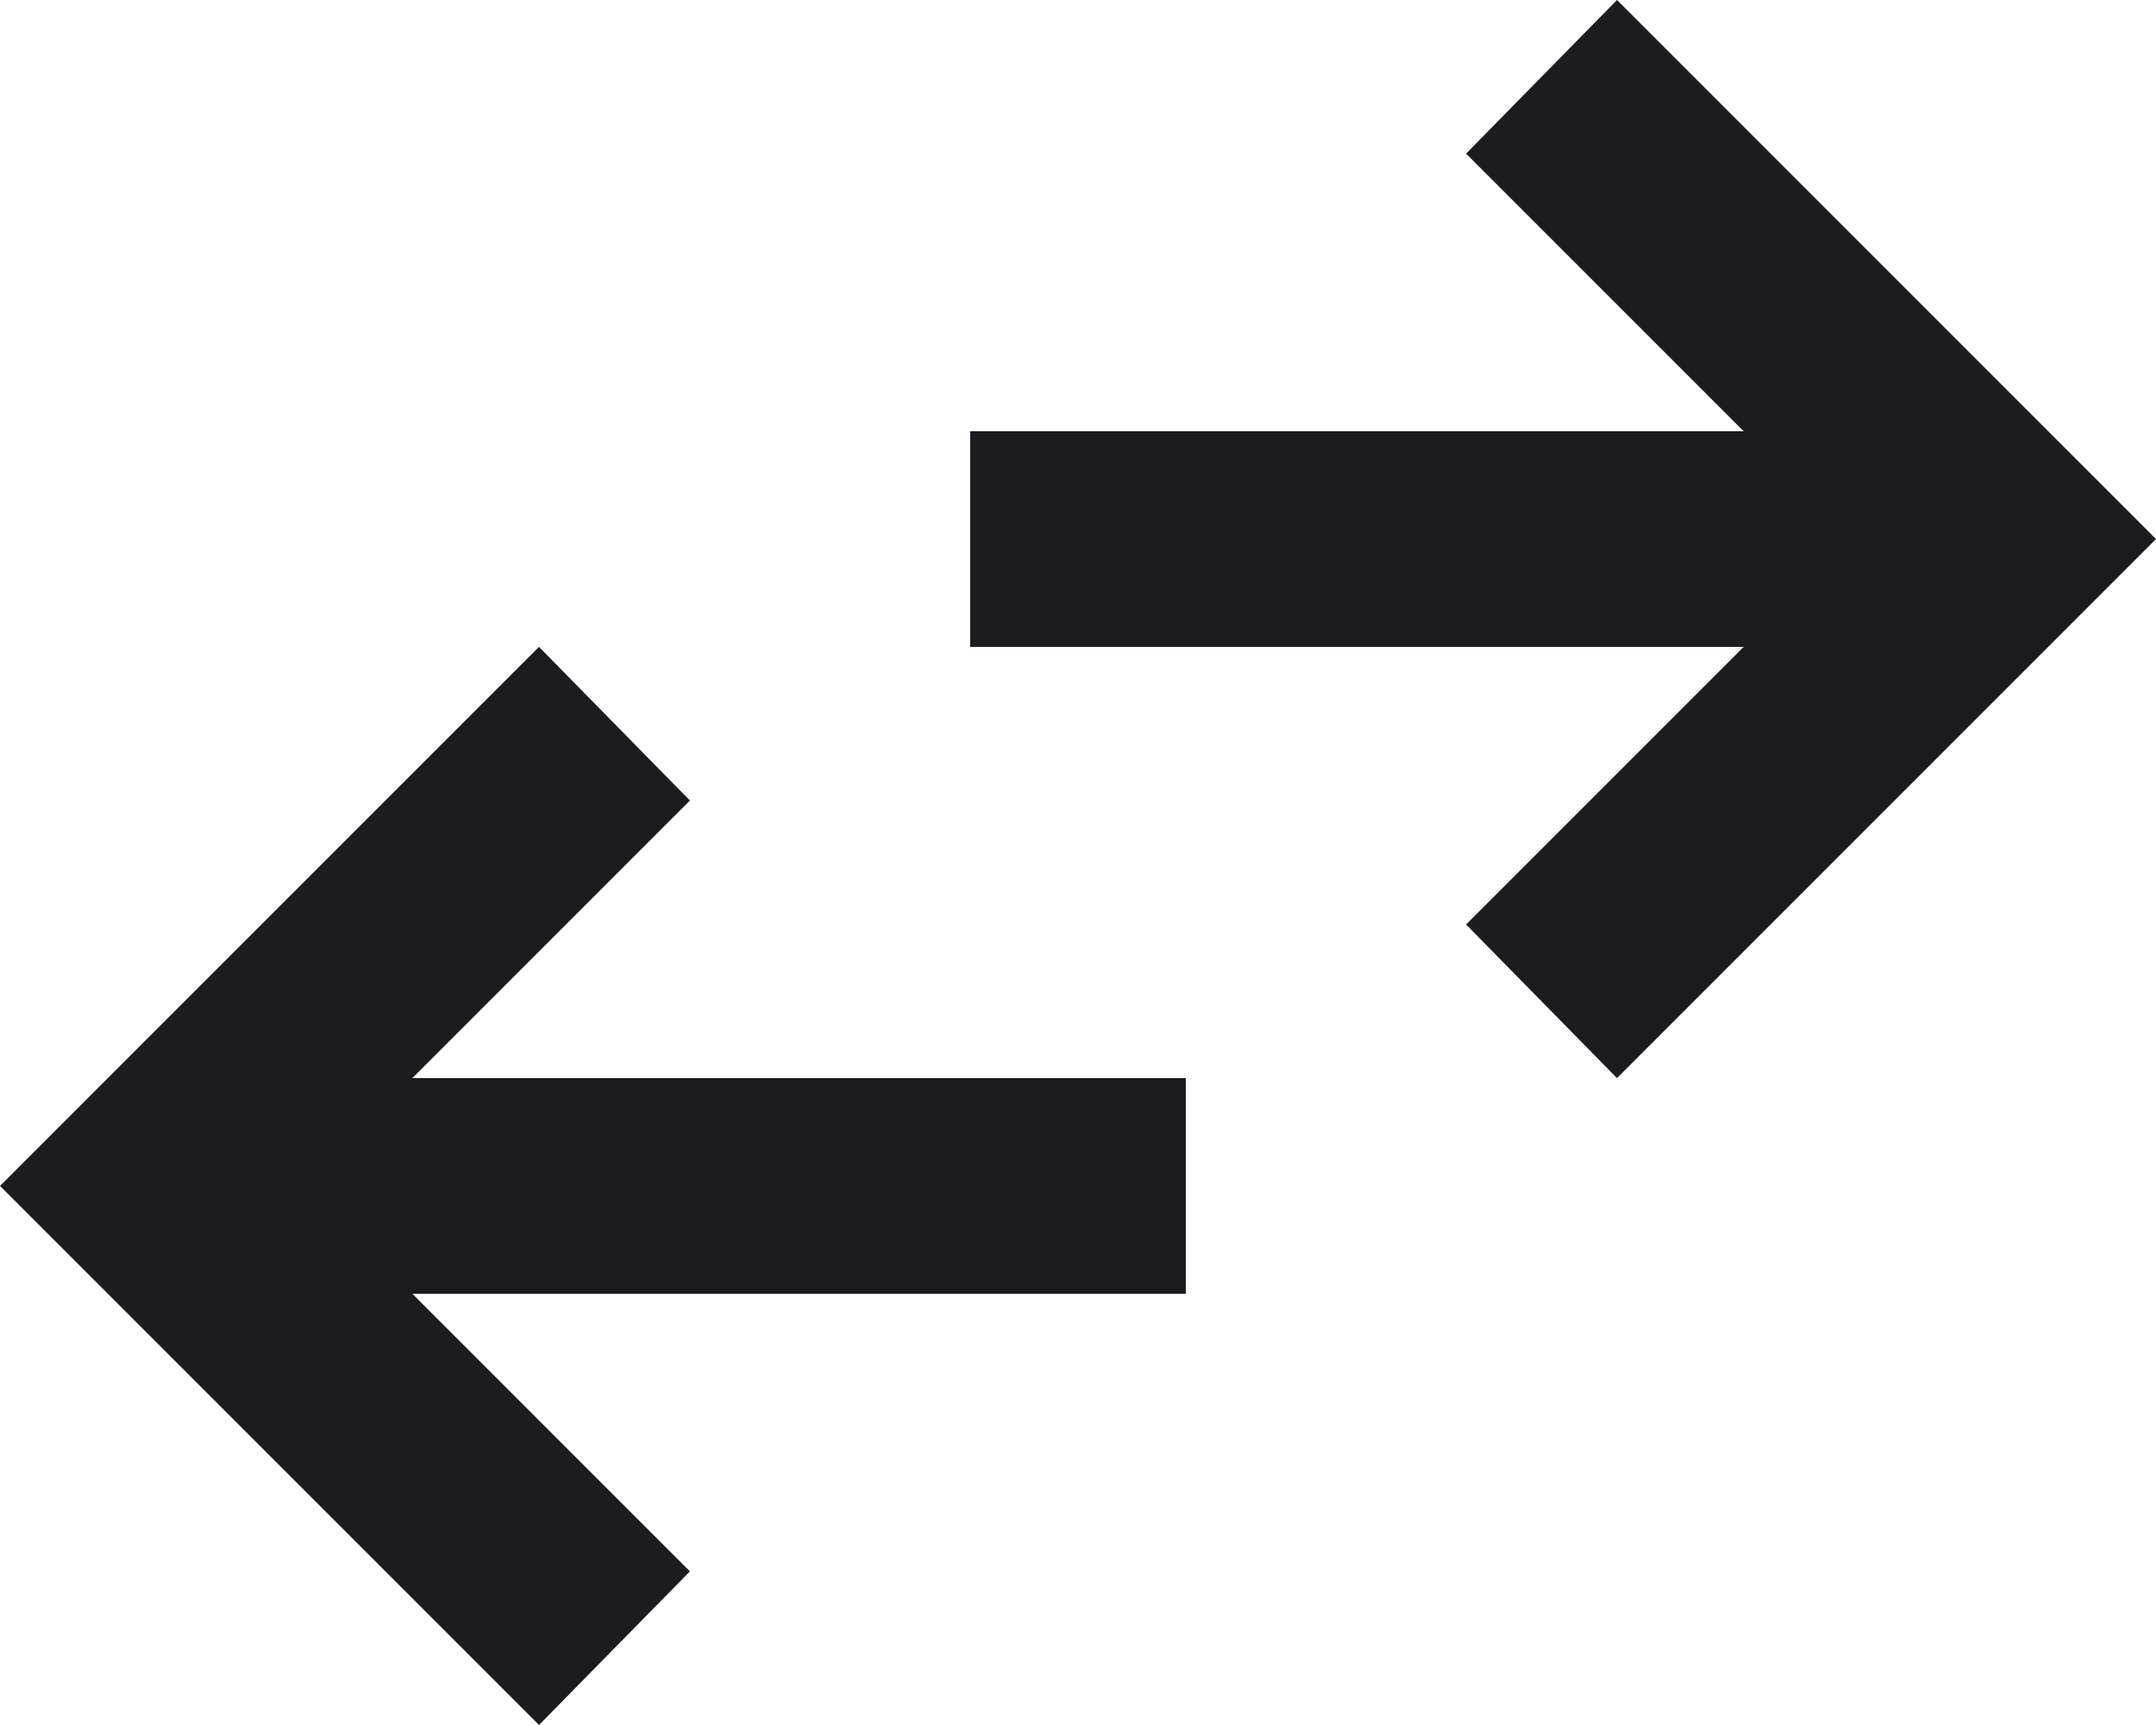
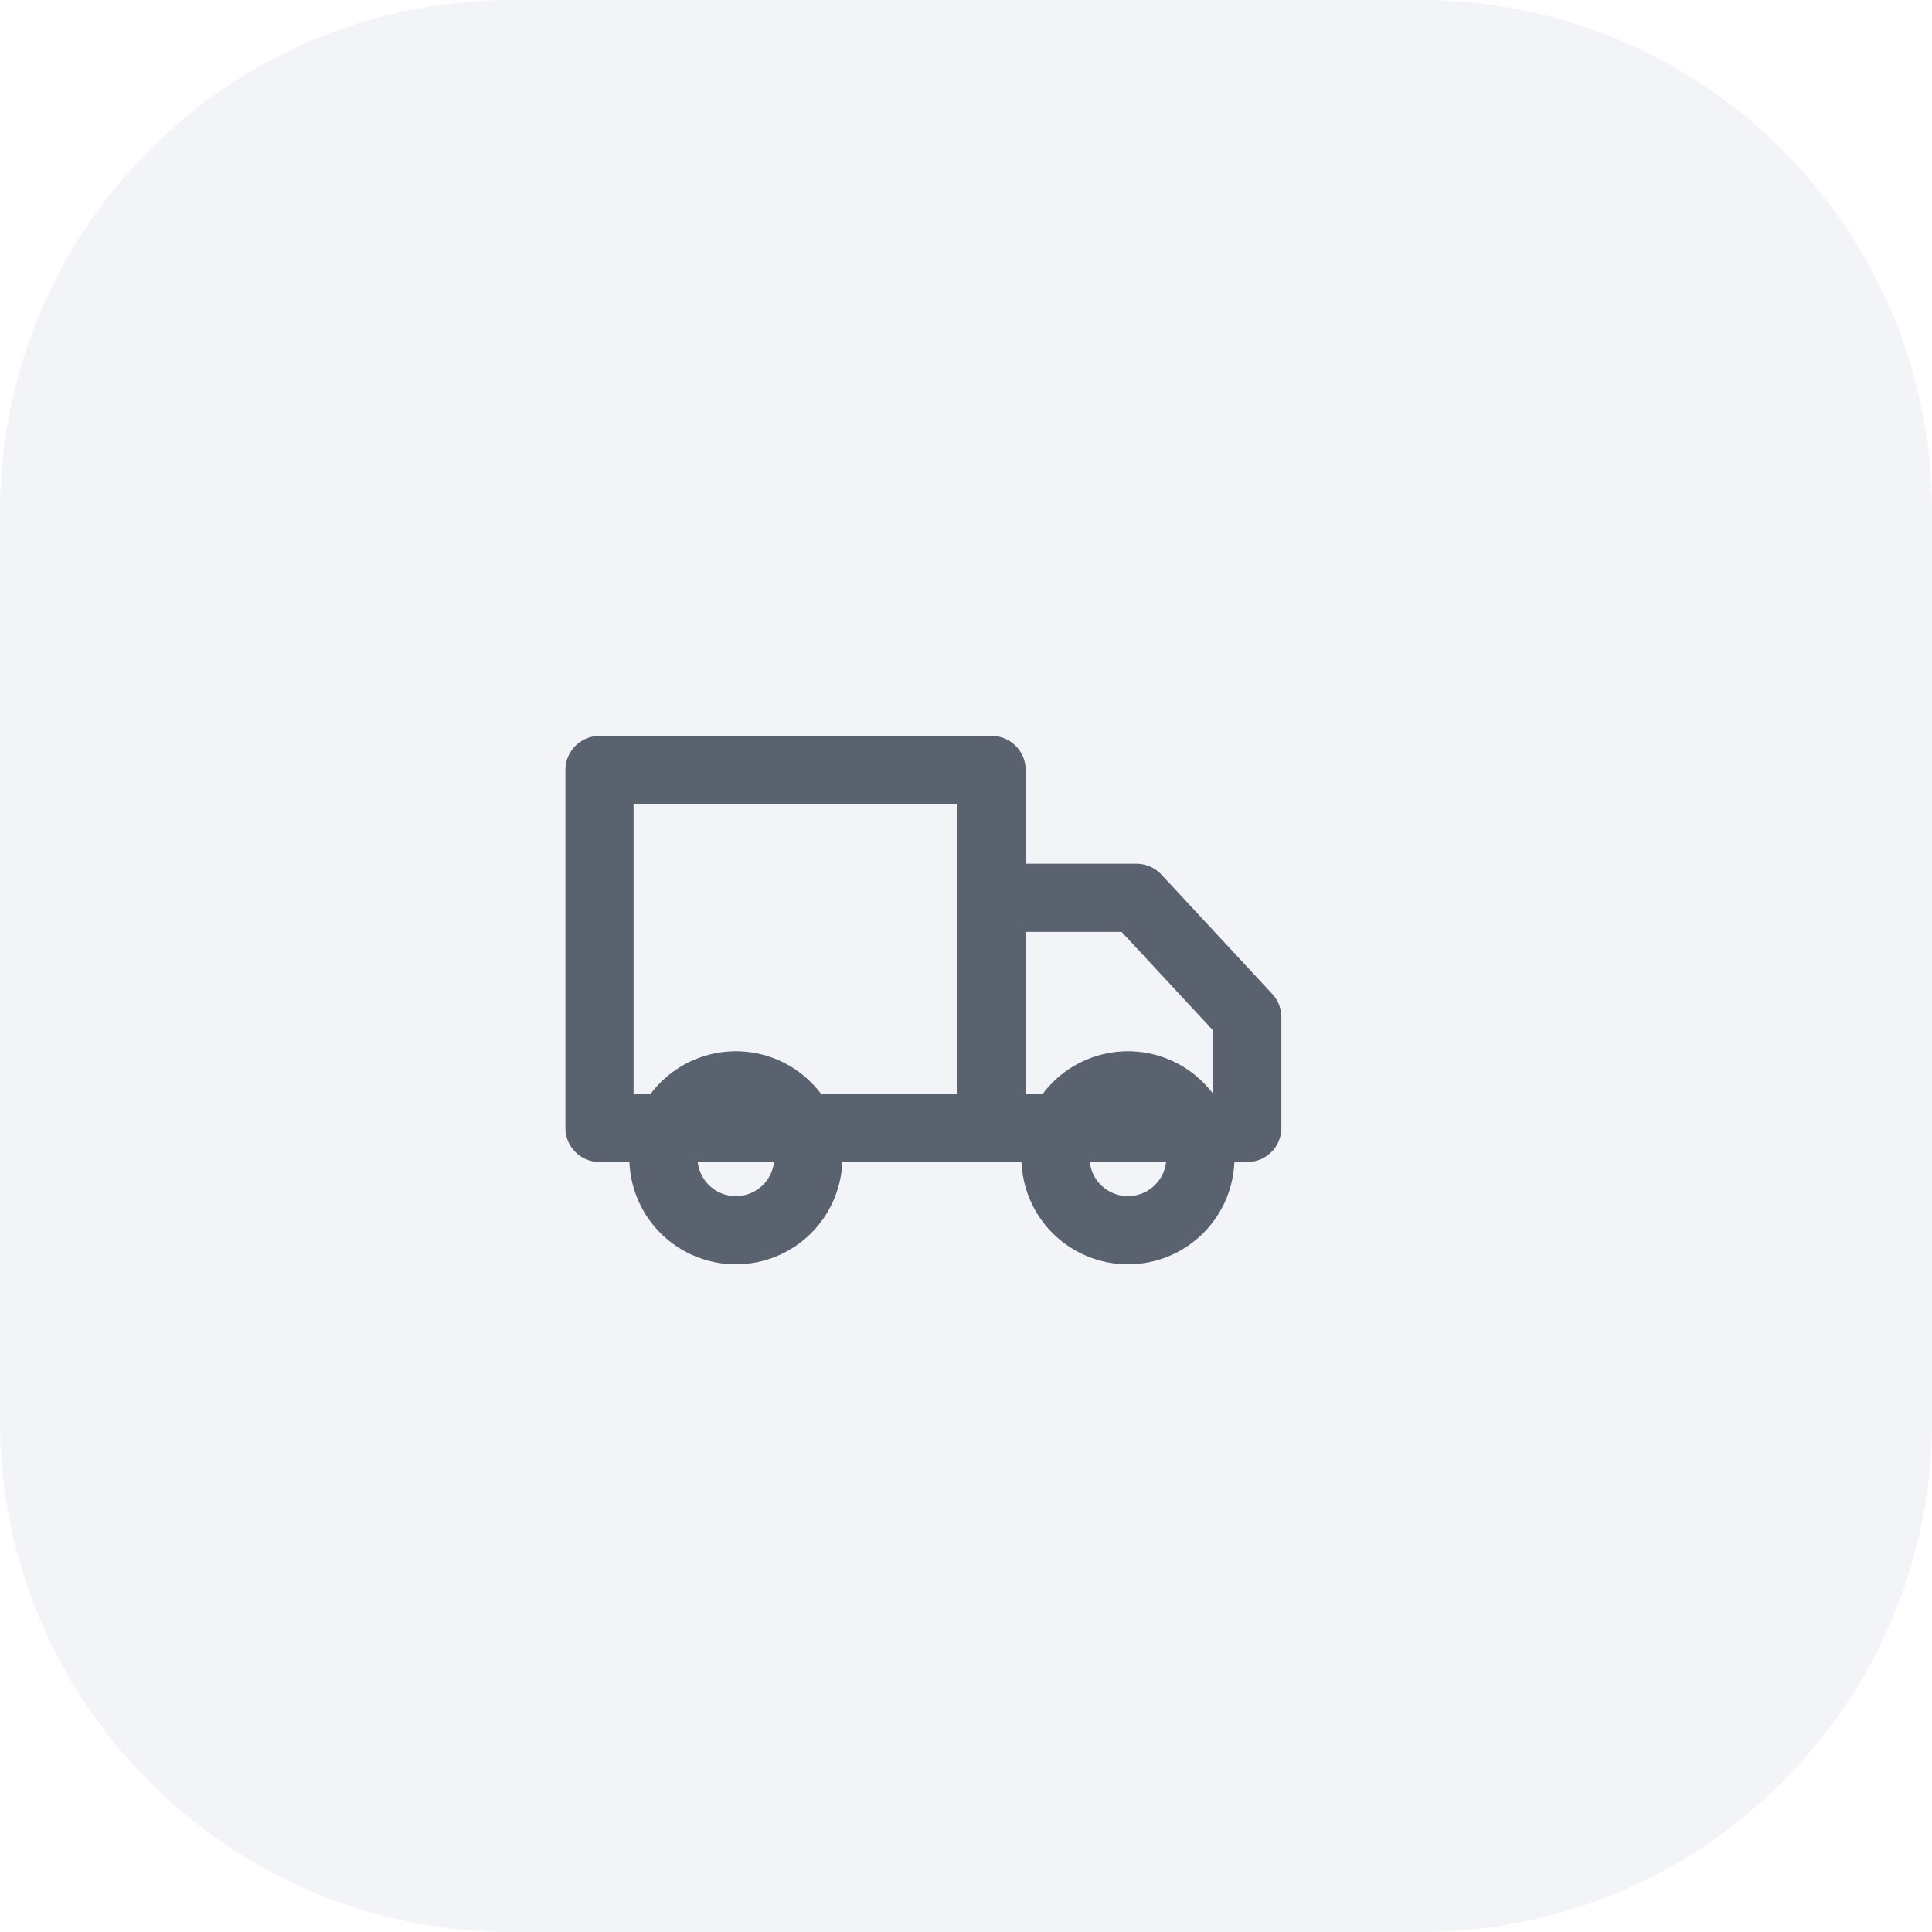
- <svg xmlns="http://www.w3.org/2000/svg" width="20" height="16" viewBox="0 0 20 16" fill="none">
-   <path d="M5 16L0 11L5 6L6.4 7.425L3.825 10H11V12H3.825L6.4 14.575L5 16ZM15 10L13.6 8.575L16.175 6H9V4H16.175L13.6 1.425L15 0L20 5L15 10Z" fill="#1C1B1F" />
+ <svg xmlns="http://www.w3.org/2000/svg" width="34" height="34" viewBox="0 0 34 34" fill="none">
+   <rect width="34" height="34" rx="9" fill="#F3F4F7" />
+   <path d="M17.45 19.85V13.55H10.55V19.85H17.45ZM17.45 19.85H21.95V17.9L20 15.8H17.45V19.85ZM12.95 21.65C13.288 21.65 13.612 21.516 13.851 21.277C14.091 21.038 14.225 20.713 14.225 20.375C14.225 20.037 14.091 19.713 13.851 19.474C13.612 19.234 13.288 19.1 12.95 19.1C12.612 19.1 12.287 19.234 12.048 19.474C11.809 19.713 11.675 20.037 11.675 20.375C11.675 20.713 11.809 21.038 12.048 21.277C12.287 21.516 12.612 21.65 12.95 21.65ZM19.85 21.65C20.188 21.65 20.512 21.516 20.751 21.277C20.991 21.038 21.125 20.713 21.125 20.375C21.125 20.037 20.991 19.713 20.751 19.474C20.512 19.234 20.188 19.1 19.85 19.1C19.512 19.1 19.187 19.234 18.948 19.474C18.709 19.713 18.575 20.037 18.575 20.375C18.575 20.713 18.709 21.038 18.948 21.277C19.187 21.516 19.512 21.65 19.85 21.65Z" stroke="#5A6270" stroke-width="1.2" stroke-linecap="round" stroke-linejoin="round" />
</svg>
